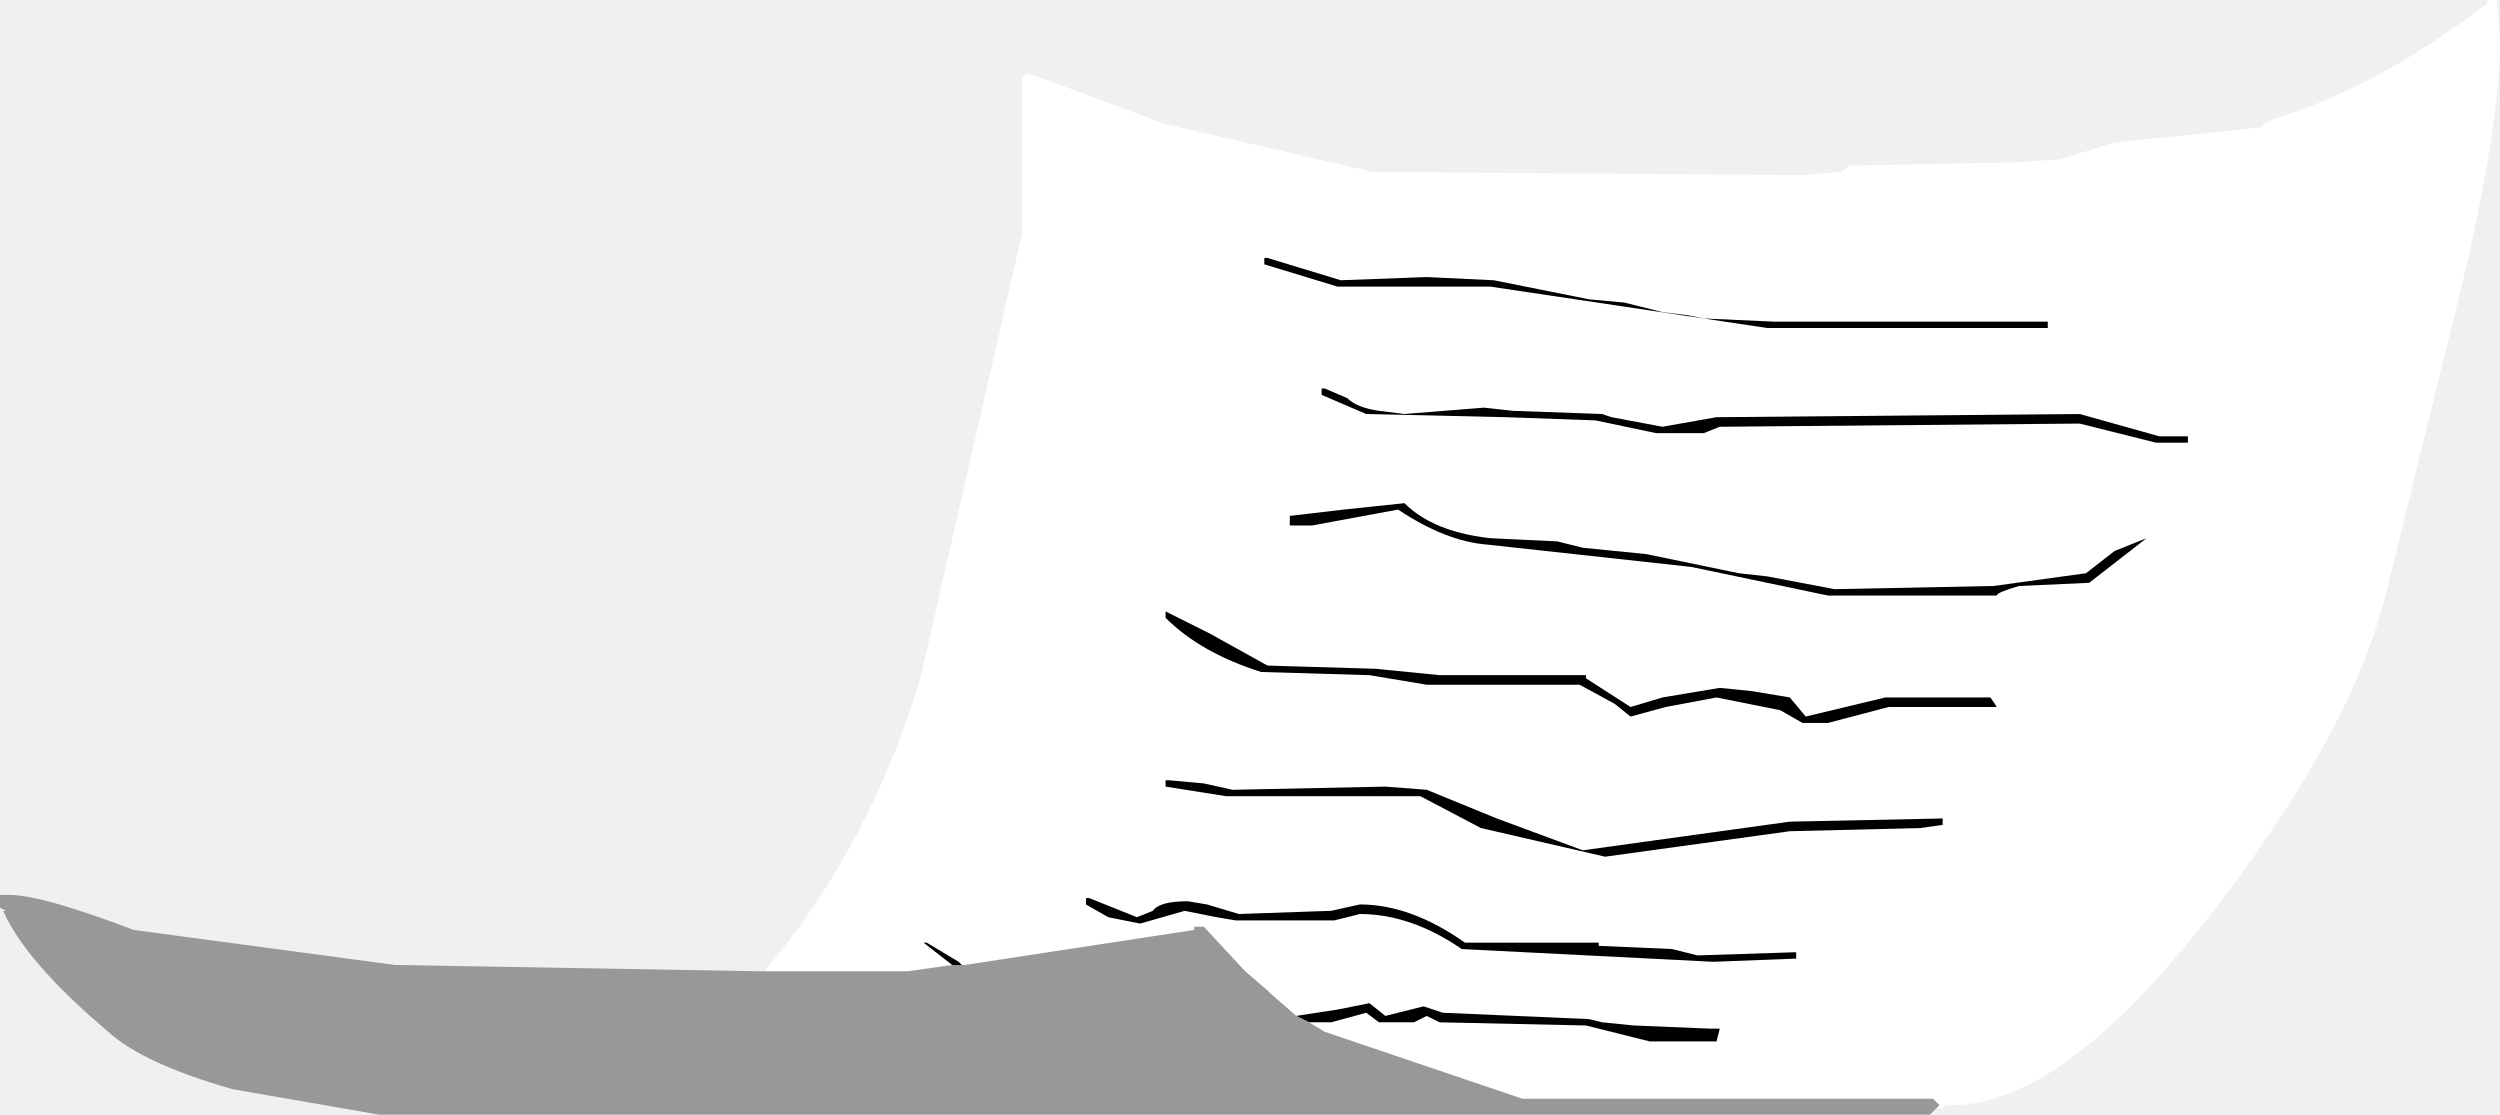
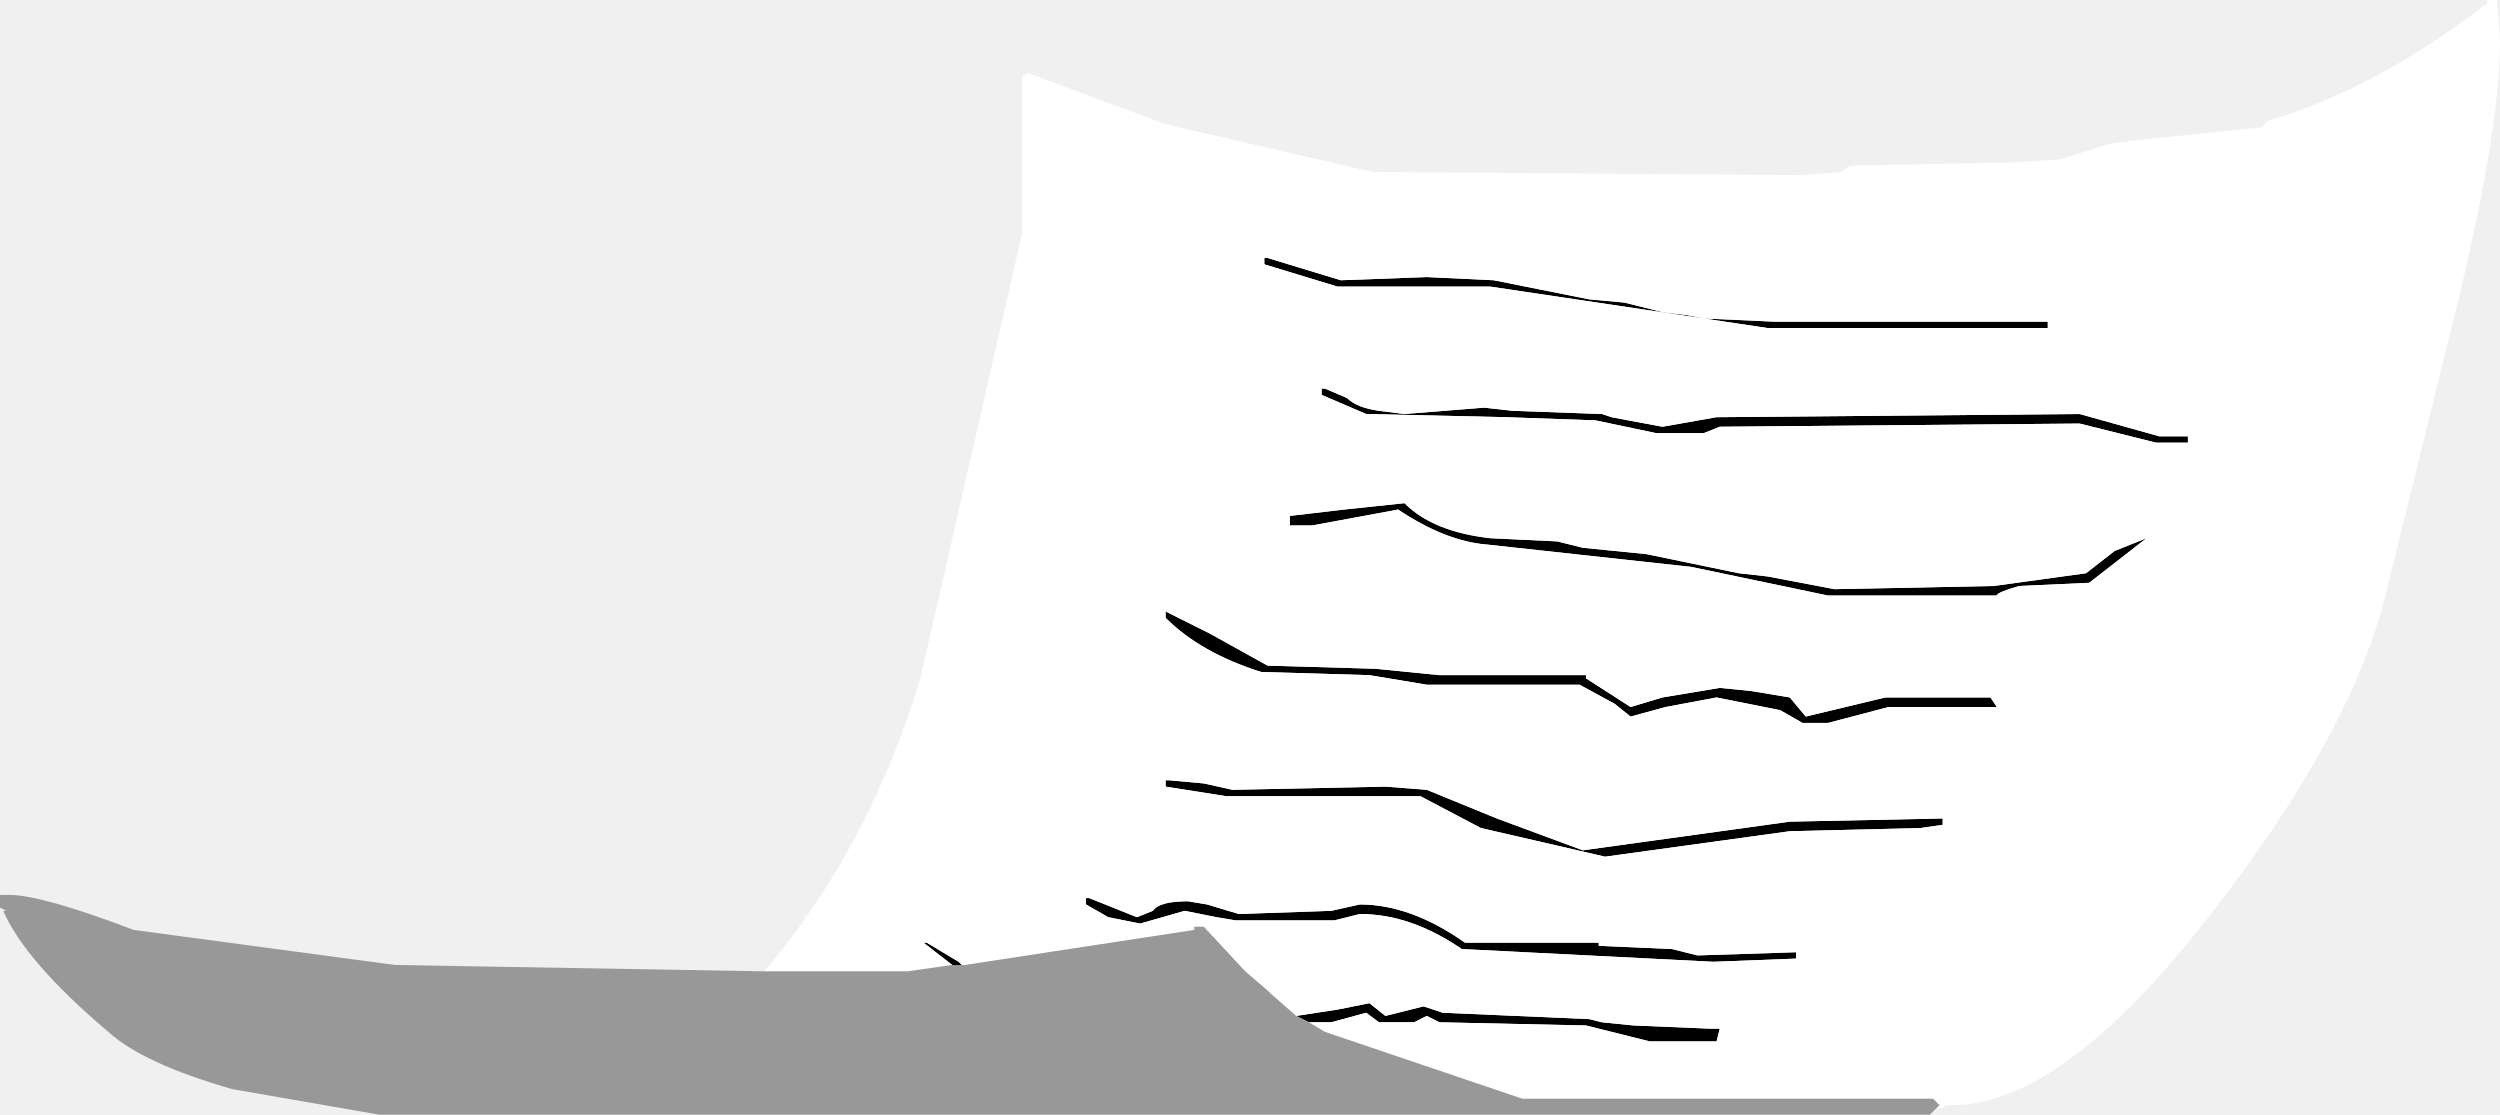
- <svg xmlns="http://www.w3.org/2000/svg" xmlns:ns1="https://www.free-decompiler.com/flash" xmlns:xlink="http://www.w3.org/1999/xlink" ns1:objectType="frame" height="17.5px" width="39.25px">
-   <g transform="matrix(1.0, 0.0, 0.0, 1.0, 19.6, 8.75)">
-     <use ns1:characterId="379" height="17.5" transform="matrix(1.0, 0.0, 0.0, 1.0, -19.6, -8.75)" width="39.25" xlink:href="#shape0" />
+ <svg xmlns="http://www.w3.org/2000/svg" xmlns:ns1="https://www.free-decompiler.com/flash" xmlns:xlink="http://www.w3.org/1999/xlink" ns1:objectType="frame" height="43.75px" width="98.125px">
+   <g transform="matrix(2.5, 0.0, 0.0, 2.5, 49.0, 21.875)">
+     <use ns1:characterId="371" height="17.5" transform="matrix(1.0, 0.0, 0.0, 1.0, -19.6, -8.75)" width="39.25" xlink:href="#shape0" />
  </g>
  <defs>
    <g id="shape0" transform="matrix(1.0, 0.0, 0.0, 1.0, 19.6, 8.75)">
-       <path d="M0.65 -0.65 L0.65 -0.5 1.0 -0.5 2.35 -0.75 Q3.1 -0.25 3.75 -0.2 L6.95 0.15 9.1 0.6 11.75 0.6 Q11.75 0.55 12.1 0.45 L13.2 0.4 14.1 -0.3 13.6 -0.1 13.15 0.25 11.7 0.45 9.2 0.5 8.15 0.3 7.7 0.25 6.25 -0.05 5.75 -0.1 5.25 -0.15 4.85 -0.25 3.8 -0.3 Q2.9 -0.4 2.45 -0.85 L1.5 -0.75 0.65 -0.65 M2.45 -2.25 L2.05 -2.3 Q1.7 -2.35 1.55 -2.5 L1.2 -2.65 1.15 -2.65 1.15 -2.55 1.85 -2.25 4.05 -2.2 5.45 -2.15 6.4 -1.95 7.15 -1.95 7.4 -2.05 13.05 -2.1 14.25 -1.8 14.75 -1.8 14.75 -1.9 14.3 -1.9 13.05 -2.25 7.35 -2.2 6.5 -2.05 5.7 -2.2 5.55 -2.25 4.15 -2.3 3.7 -2.35 2.45 -2.25 M3.85 -4.35 L2.8 -4.4 1.45 -4.35 0.3 -4.7 0.25 -4.7 0.25 -4.6 1.4 -4.25 3.8 -4.25 8.15 -3.6 12.55 -3.6 12.55 -3.7 8.25 -3.7 7.15 -3.75 6.9 -3.8 6.5 -3.85 5.9 -4.0 5.35 -4.05 3.85 -4.35 M-7.6 6.5 Q-5.95 4.55 -5.15 1.9 L-3.55 -5.1 -3.55 -7.55 -3.45 -7.6 -1.3 -6.8 1.95 -6.05 8.7 -6.0 9.3 -6.05 9.45 -6.15 12.0 -6.2 12.75 -6.25 13.55 -6.5 13.95 -6.55 15.9 -6.75 16.0 -6.85 Q17.7 -7.35 19.45 -8.7 L19.45 -8.75 19.6 -8.75 19.65 -8.1 Q19.65 -6.6 18.85 -3.45 L17.9 0.4 Q17.4 2.65 15.15 5.55 12.8 8.6 11.05 8.6 L10.95 8.6 10.9 8.65 10.8 8.65 10.85 8.6 10.75 8.5 4.3 8.5 1.2 7.45 0.95 7.3 1.3 7.3 1.85 7.15 2.05 7.3 2.6 7.3 2.8 7.2 3.0 7.3 5.3 7.35 6.3 7.6 7.35 7.6 7.4 7.4 7.25 7.4 6.05 7.35 5.55 7.3 5.35 7.25 3.05 7.15 2.75 7.05 2.15 7.2 1.9 7.0 1.4 7.1 0.75 7.2 0.35 6.85 0.3 6.8 -0.05 6.5 -0.7 5.8 -0.85 5.8 -0.85 5.85 -4.45 6.4 -4.5 6.4 -4.55 6.35 -5.05 6.05 -5.1 6.05 -4.65 6.4 -5.35 6.5 -7.6 6.5 M6.65 6.15 L5.5 6.1 5.5 6.05 3.4 6.05 Q2.55 5.45 1.75 5.45 L1.3 5.55 -0.15 5.6 -0.65 5.45 -0.95 5.4 Q-1.4 5.4 -1.5 5.55 L-1.75 5.65 -2.5 5.35 -2.55 5.35 -2.55 5.45 -2.2 5.65 -1.7 5.75 -1.35 5.65 -1.0 5.55 -0.5 5.65 -0.2 5.7 1.35 5.7 1.75 5.6 Q2.55 5.6 3.35 6.15 L7.3 6.35 8.6 6.3 8.6 6.2 7.05 6.25 6.65 6.15 M10.9 4.2 L10.9 4.1 8.5 4.15 5.25 4.6 3.9 4.1 2.8 3.65 2.15 3.6 -0.25 3.65 -0.7 3.55 -1.25 3.5 -1.3 3.5 -1.3 3.6 -0.35 3.75 2.7 3.75 3.65 4.25 5.6 4.7 8.5 4.3 10.55 4.25 10.9 4.2 M11.75 2.35 L11.65 2.2 10.0 2.2 8.75 2.5 8.5 2.2 7.9 2.1 7.4 2.05 6.5 2.2 6.0 2.35 5.3 1.9 5.3 1.85 3.0 1.85 2.0 1.75 0.3 1.7 -0.6 1.2 -1.3 0.85 -1.3 0.95 Q-0.75 1.5 0.2 1.8 L1.9 1.85 2.8 2.0 5.2 2.0 5.75 2.3 6.0 2.5 6.55 2.35 7.35 2.2 8.35 2.4 8.7 2.6 9.1 2.6 10.05 2.35 11.75 2.35" fill="#ffffff" fill-rule="evenodd" stroke="none" />
-       <path d="M3.85 -4.35 L5.35 -4.05 5.9 -4.0 6.5 -3.85 6.9 -3.8 7.15 -3.75 8.25 -3.7 12.55 -3.7 12.55 -3.6 8.15 -3.6 3.8 -4.25 1.4 -4.25 0.25 -4.6 0.25 -4.7 0.3 -4.7 1.45 -4.35 2.8 -4.4 3.85 -4.35 M2.45 -2.25 L3.7 -2.35 4.15 -2.3 5.55 -2.25 5.7 -2.2 6.5 -2.05 7.35 -2.2 13.05 -2.25 14.3 -1.9 14.75 -1.9 14.75 -1.8 14.25 -1.8 13.05 -2.1 7.4 -2.05 7.15 -1.95 6.4 -1.95 5.45 -2.15 4.05 -2.2 1.85 -2.25 1.15 -2.55 1.15 -2.65 1.2 -2.65 1.55 -2.5 Q1.7 -2.35 2.05 -2.3 L2.45 -2.25 M0.65 -0.65 L1.5 -0.75 2.45 -0.85 Q2.9 -0.4 3.8 -0.3 L4.85 -0.25 5.25 -0.15 5.75 -0.1 6.25 -0.05 7.7 0.25 8.15 0.3 9.2 0.5 11.7 0.45 13.15 0.25 13.6 -0.1 14.1 -0.3 13.2 0.4 12.1 0.45 Q11.75 0.55 11.75 0.6 L9.1 0.6 6.95 0.15 3.75 -0.2 Q3.1 -0.25 2.35 -0.75 L1.0 -0.5 0.65 -0.5 0.65 -0.65 M-4.65 6.4 L-5.1 6.05 -5.05 6.05 -4.55 6.35 -4.5 6.4 -4.65 6.4 M0.75 7.2 L1.4 7.1 1.9 7.0 2.15 7.2 2.75 7.05 3.05 7.15 5.35 7.25 5.55 7.3 6.05 7.35 7.25 7.4 7.4 7.4 7.35 7.6 6.3 7.6 5.3 7.35 3.0 7.3 2.8 7.2 2.6 7.3 2.05 7.3 1.85 7.15 1.3 7.3 0.95 7.3 0.75 7.2 M11.75 2.35 L10.05 2.35 9.1 2.6 8.7 2.6 8.35 2.4 7.35 2.2 6.55 2.35 6.0 2.5 5.75 2.3 5.2 2.0 2.8 2.0 1.9 1.85 0.2 1.8 Q-0.75 1.5 -1.3 0.95 L-1.3 0.85 -0.6 1.2 0.3 1.7 2.0 1.75 3.0 1.85 5.3 1.85 5.3 1.9 6.0 2.35 6.5 2.2 7.4 2.05 7.9 2.1 8.5 2.2 8.75 2.5 10.0 2.2 11.65 2.2 11.75 2.35 M10.9 4.2 L10.55 4.25 8.5 4.3 5.6 4.7 3.65 4.25 2.7 3.75 -0.35 3.75 -1.3 3.6 -1.3 3.5 -1.25 3.5 -0.7 3.55 -0.25 3.65 2.15 3.6 2.8 3.65 3.9 4.1 5.25 4.6 8.5 4.15 10.9 4.1 10.9 4.2 M6.65 6.15 L7.05 6.25 8.6 6.2 8.6 6.3 7.3 6.35 3.35 6.15 Q2.55 5.6 1.75 5.6 L1.35 5.7 -0.2 5.7 -0.5 5.65 -1.0 5.55 -1.35 5.65 -1.7 5.75 -2.2 5.65 -2.55 5.45 -2.55 5.35 -2.5 5.35 -1.75 5.65 -1.5 5.55 Q-1.4 5.4 -0.95 5.4 L-0.65 5.45 -0.15 5.6 1.3 5.55 1.75 5.45 Q2.55 5.45 3.4 6.05 L5.5 6.05 5.5 6.1 6.65 6.15" fill="#000000" fill-rule="evenodd" stroke="none" />
+       <path d="M3.85 -4.35 L5.35 -4.05 5.9 -4.0 6.5 -3.85 6.9 -3.8 7.15 -3.75 8.25 -3.7 12.55 -3.7 12.55 -3.6 8.15 -3.6 3.8 -4.25 1.4 -4.25 0.25 -4.6 0.25 -4.7 0.3 -4.7 1.45 -4.35 2.8 -4.4 3.85 -4.35 M2.45 -2.25 L3.7 -2.35 4.15 -2.3 5.55 -2.25 5.7 -2.2 6.5 -2.05 7.35 -2.2 13.05 -2.25 14.3 -1.9 14.75 -1.9 14.75 -1.8 14.25 -1.8 13.05 -2.1 7.4 -2.05 7.15 -1.95 6.4 -1.95 5.45 -2.15 4.05 -2.2 1.85 -2.25 1.15 -2.55 1.15 -2.65 1.2 -2.65 1.55 -2.5 Q1.7 -2.35 2.05 -2.3 L2.45 -2.25 M0.65 -0.65 L1.5 -0.75 2.45 -0.85 Q2.9 -0.4 3.8 -0.3 L4.85 -0.25 5.25 -0.15 5.75 -0.1 6.25 -0.05 7.7 0.25 8.15 0.3 9.2 0.5 11.7 0.45 13.15 0.25 13.6 -0.1 14.1 -0.3 13.2 0.4 12.1 0.45 Q11.75 0.55 11.75 0.6 L9.1 0.6 6.95 0.15 3.75 -0.2 Q3.1 -0.25 2.35 -0.75 L1.0 -0.5 0.65 -0.5 0.65 -0.65 M-4.65 6.4 L-5.1 6.05 -5.05 6.05 -4.55 6.35 -4.5 6.4 -4.65 6.4 M0.75 7.2 L1.4 7.1 1.9 7.0 2.15 7.2 2.75 7.05 3.05 7.15 5.35 7.25 5.55 7.3 6.05 7.35 7.25 7.4 7.4 7.4 7.35 7.6 6.3 7.6 5.3 7.35 3.0 7.3 2.8 7.2 2.6 7.3 2.05 7.3 1.85 7.15 1.3 7.3 0.95 7.3 0.75 7.2 M11.75 2.35 L10.05 2.35 9.1 2.6 8.7 2.6 8.35 2.4 7.35 2.2 6.55 2.35 6.0 2.5 5.75 2.3 5.2 2.0 2.8 2.0 1.9 1.85 0.2 1.8 Q-0.75 1.5 -1.3 0.95 L-1.3 0.85 -0.6 1.2 0.3 1.7 2.0 1.75 3.0 1.85 5.3 1.85 5.3 1.9 6.0 2.35 6.5 2.2 7.4 2.05 7.9 2.1 8.5 2.2 8.75 2.5 10.0 2.2 11.65 2.2 11.75 2.35 M10.9 4.2 L10.55 4.25 8.5 4.3 5.6 4.7 3.65 4.25 2.7 3.75 -0.35 3.75 -1.3 3.6 -1.3 3.5 -1.25 3.5 -0.7 3.55 -0.25 3.65 2.15 3.6 2.8 3.65 3.9 4.1 5.25 4.6 8.5 4.15 10.9 4.1 10.9 4.2 M5.5 6.1 L6.65 6.15 7.05 6.25 8.6 6.2 8.6 6.3 7.3 6.35 3.35 6.15 Q2.55 5.6 1.75 5.6 L1.35 5.7 -0.2 5.7 -0.5 5.65 -1.0 5.55 -1.35 5.65 -1.7 5.75 -2.2 5.65 -2.55 5.45 -2.55 5.35 -2.5 5.35 -1.75 5.65 -1.5 5.55 Q-1.4 5.4 -0.95 5.4 L-0.65 5.45 -0.15 5.6 1.3 5.55 1.75 5.45 Q2.55 5.45 3.4 6.05 L5.5 6.05 5.5 6.1" fill="#000000" fill-rule="evenodd" stroke="none" />
+       <path d="M0.65 -0.65 L0.65 -0.5 1.0 -0.5 2.35 -0.75 Q3.1 -0.25 3.75 -0.2 L6.95 0.15 9.1 0.6 11.75 0.6 Q11.75 0.55 12.1 0.45 L13.2 0.4 14.1 -0.3 13.6 -0.1 13.15 0.25 11.7 0.45 9.2 0.5 8.15 0.3 7.7 0.25 6.25 -0.05 5.75 -0.1 5.25 -0.15 4.85 -0.25 3.8 -0.3 Q2.9 -0.4 2.45 -0.85 L1.5 -0.75 0.65 -0.65 M2.45 -2.25 L2.05 -2.3 Q1.7 -2.35 1.55 -2.5 L1.2 -2.65 1.15 -2.65 1.15 -2.55 1.85 -2.25 4.05 -2.2 5.45 -2.15 6.4 -1.95 7.15 -1.95 7.4 -2.05 13.05 -2.1 14.25 -1.8 14.75 -1.8 14.75 -1.9 14.3 -1.9 13.05 -2.25 7.35 -2.2 6.5 -2.05 5.7 -2.2 5.55 -2.25 4.15 -2.3 3.7 -2.35 2.45 -2.25 M3.85 -4.35 L2.8 -4.4 1.45 -4.35 0.3 -4.7 0.25 -4.7 0.25 -4.6 1.4 -4.25 3.8 -4.25 8.15 -3.6 12.55 -3.6 12.55 -3.7 8.25 -3.7 7.15 -3.75 6.9 -3.8 6.5 -3.85 5.9 -4.0 5.35 -4.05 3.85 -4.35 M-7.6 6.5 Q-5.95 4.55 -5.15 1.9 L-3.55 -5.1 -3.55 -7.55 -3.45 -7.6 -1.3 -6.8 1.95 -6.05 8.7 -6.0 9.3 -6.05 9.45 -6.15 12.0 -6.2 12.75 -6.25 13.55 -6.5 13.95 -6.55 15.9 -6.75 16.0 -6.85 Q17.7 -7.35 19.45 -8.7 L19.45 -8.75 19.6 -8.75 19.65 -8.1 Q19.65 -6.6 18.85 -3.45 L17.9 0.4 Q17.4 2.65 15.15 5.55 12.8 8.6 11.05 8.6 L10.95 8.6 10.9 8.65 10.8 8.65 10.85 8.6 10.75 8.5 4.3 8.5 1.2 7.45 0.95 7.3 1.3 7.3 1.85 7.15 2.05 7.3 2.6 7.3 2.8 7.2 3.0 7.3 5.3 7.35 6.3 7.6 7.35 7.6 7.4 7.4 7.25 7.4 6.05 7.35 5.55 7.3 5.35 7.25 3.05 7.15 2.75 7.05 2.15 7.2 1.9 7.0 1.4 7.1 0.75 7.2 0.35 6.85 0.3 6.8 -0.05 6.5 -0.7 5.8 -0.85 5.8 -0.85 5.85 -4.45 6.4 -4.5 6.4 -4.55 6.35 -5.05 6.05 -5.1 6.05 -4.65 6.4 -5.35 6.5 -7.6 6.5 M5.5 6.1 L5.5 6.05 3.4 6.05 Q2.55 5.45 1.75 5.45 L1.3 5.55 -0.15 5.6 -0.65 5.45 -0.95 5.4 Q-1.4 5.4 -1.5 5.55 L-1.75 5.65 -2.5 5.35 -2.55 5.35 -2.55 5.45 -2.2 5.65 -1.7 5.75 -1.35 5.65 -1.0 5.55 -0.5 5.65 -0.2 5.7 1.35 5.7 1.75 5.6 Q2.55 5.6 3.35 6.15 L7.3 6.35 8.6 6.3 8.6 6.2 7.05 6.25 6.65 6.15 5.5 6.1 M10.9 4.2 L10.9 4.1 8.5 4.15 5.25 4.6 3.9 4.1 2.8 3.65 2.15 3.6 -0.25 3.65 -0.7 3.55 -1.25 3.5 -1.3 3.5 -1.3 3.6 -0.35 3.75 2.7 3.75 3.65 4.25 5.6 4.7 8.5 4.3 10.55 4.25 10.9 4.2 M11.75 2.35 L11.65 2.2 10.0 2.2 8.75 2.5 8.5 2.2 7.9 2.1 7.4 2.05 6.5 2.2 6.0 2.35 5.3 1.9 5.3 1.85 3.0 1.85 2.0 1.75 0.3 1.7 -0.6 1.2 -1.3 0.85 -1.3 0.95 Q-0.75 1.5 0.2 1.8 L1.9 1.85 2.8 2.0 5.2 2.0 5.75 2.3 6.0 2.5 6.55 2.35 7.35 2.2 8.35 2.4 8.7 2.6 9.1 2.6 10.05 2.35 11.75 2.35" fill="#ffffff" fill-rule="evenodd" stroke="none" />
      <path d="M10.8 8.65 L10.7 8.75 -13.65 8.75 -15.95 8.35 Q-17.35 7.95 -17.9 7.45 -19.2 6.35 -19.55 5.55 L-19.5 5.55 -19.6 5.5 -19.6 5.3 -19.45 5.3 Q-18.95 5.3 -17.5 5.85 L-13.4 6.4 -7.6 6.5 -5.35 6.5 -4.65 6.4 -4.5 6.4 -4.45 6.4 -0.85 5.85 -0.85 5.8 -0.7 5.8 -0.05 6.5 0.3 6.8 0.35 6.85 0.75 7.2 0.95 7.3 1.2 7.45 4.3 8.5 10.75 8.5 10.85 8.6 10.8 8.65" fill="#989898" fill-rule="evenodd" stroke="none" />
    </g>
  </defs>
</svg>
